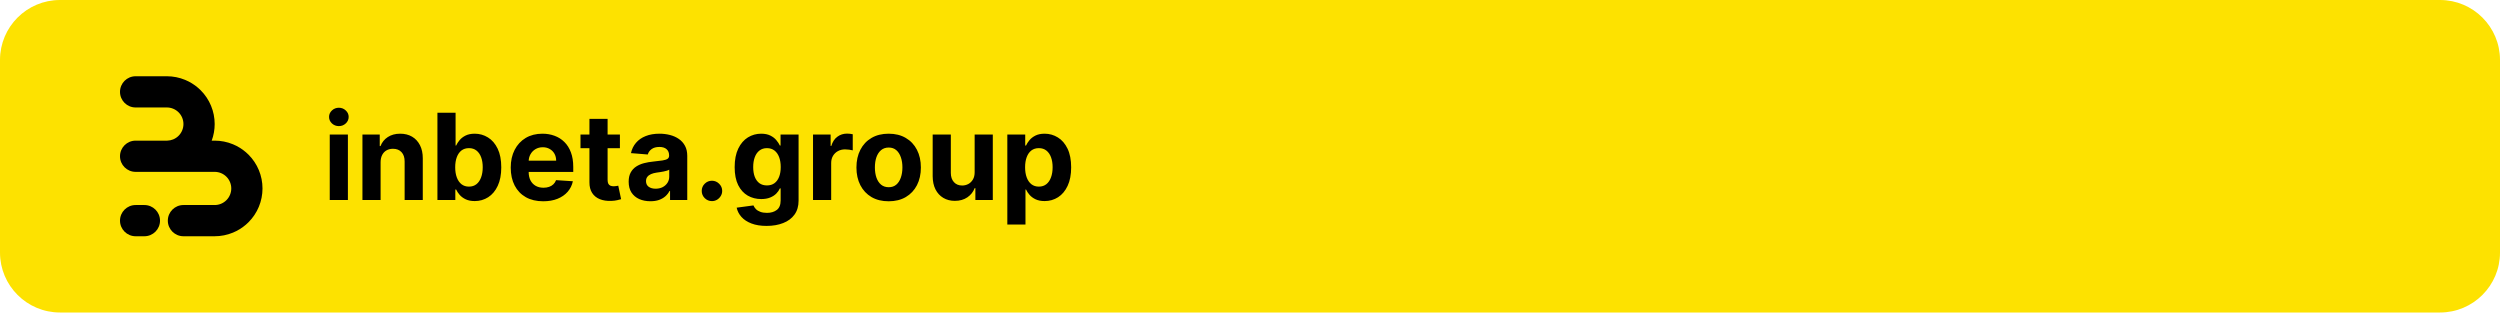
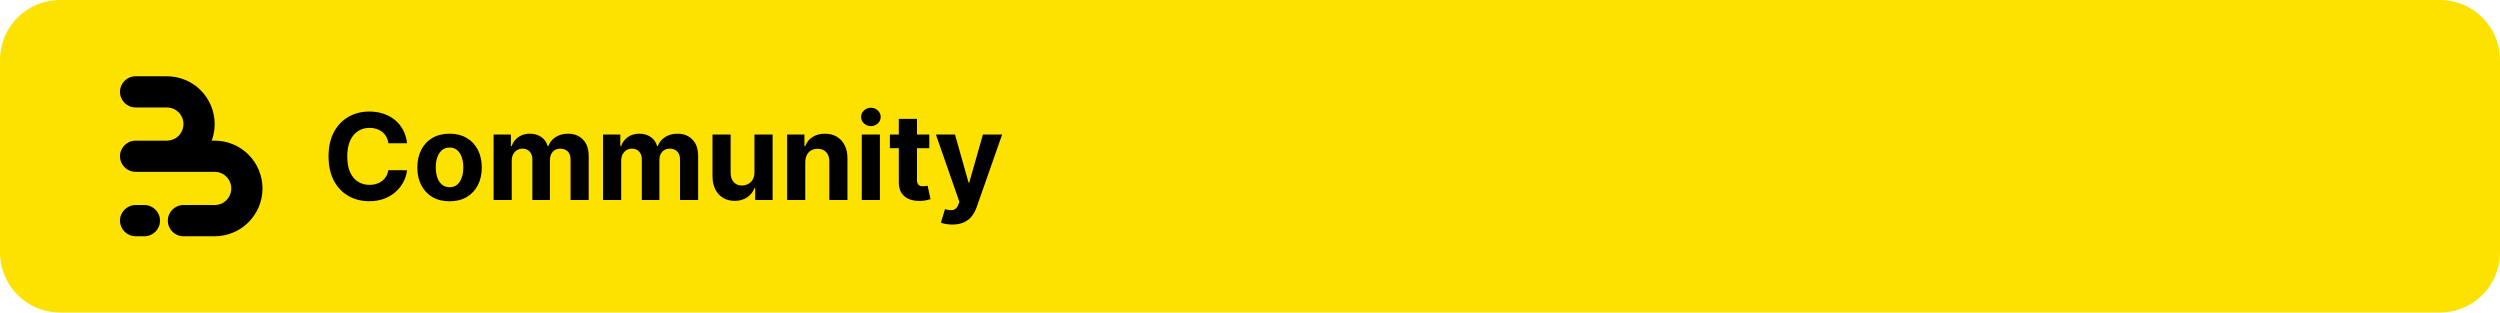
<svg xmlns="http://www.w3.org/2000/svg" width="2000" height="250" viewBox="0 0 2000 250" fill="none">
  <rect width="2000" height="250" rx="48" fill="#FDE200" />
  <path d="M148.121 63.911C151.892 65.473 155.384 67.625 158.466 70.282C159.177 70.895 159.867 71.535 160.534 72.201C164.086 75.753 166.905 79.969 168.827 84.609C170.75 89.249 171.74 94.222 171.74 99.244C171.74 103.776 170.934 108.269 169.363 112.512H171.74C176.764 112.512 181.739 113.501 186.381 115.423C190.153 116.985 193.644 119.137 196.726 121.794C197.438 122.407 198.127 123.047 198.794 123.714C202.347 127.265 205.165 131.481 207.088 136.121C209.01 140.761 210 145.734 210 150.756C210 155.778 209.01 160.751 207.088 165.391C205.165 170.031 202.347 174.247 198.794 177.799C198.127 178.465 197.438 179.105 196.726 179.718C193.644 182.375 190.152 184.527 186.381 186.089C181.739 188.011 176.764 189 171.74 189H146.753C139.854 189 134.26 183.409 134.26 176.512C134.26 169.615 139.854 164.024 146.753 164.024H171.74L171.74 164.028C173.483 164.028 175.21 163.684 176.821 163.017C178.431 162.35 179.895 161.373 181.128 160.14C182.361 158.908 183.339 157.445 184.006 155.835C184.673 154.225 185.017 152.499 185.017 150.756C185.017 149.013 184.673 147.288 184.006 145.677C183.339 144.067 182.361 142.604 181.128 141.372C179.895 140.139 178.432 139.162 176.821 138.495C175.21 137.828 173.483 137.485 171.74 137.485V137.488H108.493C101.593 137.488 96 131.897 96 125C96 118.103 101.593 112.512 108.493 112.512H133.767C135.413 112.477 137.038 112.135 138.56 111.505C140.171 110.838 141.635 109.861 142.868 108.628C144.101 107.396 145.079 105.933 145.746 104.323C146.413 102.713 146.757 100.987 146.757 99.244C146.757 97.501 146.413 95.775 145.746 94.165C145.079 92.555 144.101 91.092 142.868 89.86C141.635 88.627 140.171 87.65 138.56 86.983C136.95 86.316 135.223 85.972 133.479 85.972V85.976H108.493C101.593 85.976 96 80.385 96 73.488C96 66.591 101.593 61 108.493 61H133.479C138.504 61 143.479 61.989 148.121 63.911Z" fill="black" />
  <path d="M96 176.512C96 169.615 101.593 164.024 108.493 164.024H115.521C122.42 164.024 128.014 169.615 128.014 176.512C128.014 183.409 122.42 189 115.521 189H108.493C101.593 189 96 183.409 96 176.512Z" fill="black" />
-   <path d="M263.795 160V107.636H278.318V160H263.795ZM271.091 100.886C268.932 100.886 267.08 100.17 265.534 98.739C264.011 97.284 263.25 95.546 263.25 93.523C263.25 91.523 264.011 89.807 265.534 88.375C267.08 86.921 268.932 86.193 271.091 86.193C273.25 86.193 275.091 86.921 276.614 88.375C278.159 89.807 278.932 91.523 278.932 93.523C278.932 95.546 278.159 97.284 276.614 98.739C275.091 100.17 273.25 100.886 271.091 100.886ZM304.474 129.727V160H289.952V107.636H303.793V116.875H304.406C305.565 113.83 307.509 111.42 310.236 109.648C312.963 107.852 316.27 106.955 320.156 106.955C323.793 106.955 326.963 107.75 329.668 109.341C332.372 110.932 334.474 113.205 335.974 116.159C337.474 119.091 338.224 122.591 338.224 126.659V160H323.702V129.25C323.724 126.045 322.906 123.545 321.247 121.75C319.588 119.932 317.304 119.023 314.395 119.023C312.44 119.023 310.713 119.443 309.213 120.284C307.736 121.125 306.577 122.352 305.736 123.966C304.918 125.557 304.497 127.477 304.474 129.727ZM349.943 160V90.182H364.466V116.432H364.909C365.545 115.023 366.466 113.591 367.67 112.136C368.898 110.659 370.489 109.432 372.443 108.455C374.42 107.455 376.875 106.955 379.807 106.955C383.625 106.955 387.148 107.955 390.375 109.955C393.602 111.932 396.182 114.92 398.114 118.92C400.045 122.898 401.011 127.886 401.011 133.886C401.011 139.727 400.068 144.659 398.182 148.682C396.318 152.682 393.773 155.716 390.545 157.784C387.341 159.83 383.75 160.852 379.773 160.852C376.955 160.852 374.557 160.386 372.58 159.455C370.625 158.523 369.023 157.352 367.773 155.943C366.523 154.511 365.568 153.068 364.909 151.614H364.261V160H349.943ZM364.159 133.818C364.159 136.932 364.591 139.648 365.455 141.966C366.318 144.284 367.568 146.091 369.205 147.386C370.841 148.659 372.83 149.295 375.17 149.295C377.534 149.295 379.534 148.648 381.17 147.352C382.807 146.034 384.045 144.216 384.886 141.898C385.75 139.557 386.182 136.864 386.182 133.818C386.182 130.795 385.761 128.136 384.92 125.841C384.08 123.545 382.841 121.75 381.205 120.455C379.568 119.159 377.557 118.511 375.17 118.511C372.807 118.511 370.807 119.136 369.17 120.386C367.557 121.636 366.318 123.409 365.455 125.705C364.591 128 364.159 130.705 364.159 133.818ZM434.565 161.023C429.179 161.023 424.543 159.932 420.656 157.75C416.793 155.545 413.815 152.432 411.724 148.409C409.634 144.364 408.588 139.58 408.588 134.057C408.588 128.67 409.634 123.943 411.724 119.875C413.815 115.807 416.759 112.636 420.554 110.364C424.372 108.091 428.849 106.955 433.986 106.955C437.44 106.955 440.656 107.511 443.634 108.625C446.634 109.716 449.247 111.364 451.474 113.568C453.724 115.773 455.474 118.545 456.724 121.886C457.974 125.205 458.599 129.091 458.599 133.545V137.534H414.384V128.534H444.929C444.929 126.443 444.474 124.591 443.565 122.977C442.656 121.364 441.395 120.102 439.781 119.193C438.19 118.261 436.338 117.795 434.224 117.795C432.02 117.795 430.065 118.307 428.361 119.33C426.679 120.33 425.361 121.682 424.406 123.386C423.452 125.068 422.963 126.943 422.94 129.011V137.568C422.94 140.159 423.418 142.398 424.372 144.284C425.349 146.17 426.724 147.625 428.497 148.648C430.27 149.67 432.372 150.182 434.804 150.182C436.418 150.182 437.895 149.955 439.236 149.5C440.577 149.045 441.724 148.364 442.679 147.455C443.634 146.545 444.361 145.432 444.861 144.114L458.293 145C457.611 148.227 456.213 151.045 454.099 153.455C452.009 155.841 449.304 157.705 445.986 159.045C442.69 160.364 438.884 161.023 434.565 161.023ZM495.929 107.636V118.545H464.395V107.636H495.929ZM471.554 95.091H486.077V143.909C486.077 145.25 486.281 146.295 486.69 147.045C487.099 147.773 487.668 148.284 488.395 148.58C489.145 148.875 490.009 149.023 490.986 149.023C491.668 149.023 492.349 148.966 493.031 148.852C493.713 148.716 494.236 148.614 494.599 148.545L496.884 159.352C496.156 159.58 495.134 159.841 493.815 160.136C492.497 160.455 490.895 160.648 489.009 160.716C485.509 160.852 482.44 160.386 479.804 159.318C477.19 158.25 475.156 156.591 473.702 154.341C472.247 152.091 471.531 149.25 471.554 145.818V95.091ZM520.321 160.989C516.98 160.989 514.003 160.409 511.389 159.25C508.776 158.068 506.707 156.33 505.185 154.034C503.685 151.716 502.935 148.83 502.935 145.375C502.935 142.466 503.469 140.023 504.537 138.045C505.605 136.068 507.06 134.477 508.901 133.273C510.741 132.068 512.832 131.159 515.173 130.545C517.537 129.932 520.014 129.5 522.605 129.25C525.651 128.932 528.105 128.636 529.969 128.364C531.832 128.068 533.185 127.636 534.026 127.068C534.866 126.5 535.287 125.659 535.287 124.545V124.341C535.287 122.182 534.605 120.511 533.241 119.33C531.901 118.148 529.991 117.557 527.514 117.557C524.901 117.557 522.821 118.136 521.276 119.295C519.73 120.432 518.707 121.864 518.207 123.591L504.776 122.5C505.457 119.318 506.798 116.568 508.798 114.25C510.798 111.909 513.378 110.114 516.537 108.864C519.719 107.591 523.401 106.955 527.582 106.955C530.491 106.955 533.276 107.295 535.935 107.977C538.616 108.659 540.991 109.716 543.06 111.148C545.151 112.58 546.798 114.42 548.003 116.67C549.207 118.898 549.81 121.568 549.81 124.682V160H536.037V152.739H535.628C534.787 154.375 533.662 155.818 532.253 157.068C530.844 158.295 529.151 159.261 527.173 159.966C525.196 160.648 522.912 160.989 520.321 160.989ZM524.48 150.966C526.616 150.966 528.503 150.545 530.139 149.705C531.776 148.841 533.06 147.682 533.991 146.227C534.923 144.773 535.389 143.125 535.389 141.284V135.727C534.935 136.023 534.31 136.295 533.514 136.545C532.741 136.773 531.866 136.989 530.889 137.193C529.912 137.375 528.935 137.545 527.957 137.705C526.98 137.841 526.094 137.966 525.298 138.08C523.594 138.33 522.105 138.727 520.832 139.273C519.56 139.818 518.571 140.557 517.866 141.489C517.162 142.398 516.81 143.534 516.81 144.898C516.81 146.875 517.526 148.386 518.957 149.432C520.412 150.455 522.253 150.966 524.48 150.966ZM569.565 160.886C567.315 160.886 565.384 160.091 563.77 158.5C562.179 156.886 561.384 154.955 561.384 152.705C561.384 150.477 562.179 148.568 563.77 146.977C565.384 145.386 567.315 144.591 569.565 144.591C571.747 144.591 573.656 145.386 575.293 146.977C576.929 148.568 577.747 150.477 577.747 152.705C577.747 154.205 577.361 155.58 576.588 156.83C575.838 158.057 574.849 159.045 573.622 159.795C572.395 160.523 571.043 160.886 569.565 160.886ZM613.261 180.727C608.557 180.727 604.523 180.08 601.159 178.784C597.818 177.511 595.159 175.773 593.182 173.568C591.205 171.364 589.92 168.886 589.33 166.136L602.761 164.33C603.17 165.375 603.818 166.352 604.705 167.261C605.591 168.17 606.761 168.898 608.216 169.443C609.693 170.011 611.489 170.295 613.602 170.295C616.761 170.295 619.364 169.523 621.409 167.977C623.477 166.455 624.511 163.898 624.511 160.307V150.727H623.898C623.261 152.182 622.307 153.557 621.034 154.852C619.761 156.148 618.125 157.205 616.125 158.023C614.125 158.841 611.739 159.25 608.966 159.25C605.034 159.25 601.455 158.341 598.227 156.523C595.023 154.682 592.466 151.875 590.557 148.102C588.67 144.307 587.727 139.511 587.727 133.716C587.727 127.784 588.693 122.83 590.625 118.852C592.557 114.875 595.125 111.898 598.33 109.92C601.557 107.943 605.091 106.955 608.932 106.955C611.864 106.955 614.318 107.455 616.295 108.455C618.273 109.432 619.864 110.659 621.068 112.136C622.295 113.591 623.239 115.023 623.898 116.432H624.443V107.636H638.864V160.511C638.864 164.966 637.773 168.693 635.591 171.693C633.409 174.693 630.386 176.943 626.523 178.443C622.682 179.966 618.261 180.727 613.261 180.727ZM613.568 148.341C615.909 148.341 617.886 147.761 619.5 146.602C621.136 145.42 622.386 143.739 623.25 141.557C624.136 139.352 624.58 136.716 624.58 133.648C624.58 130.58 624.148 127.92 623.284 125.67C622.42 123.398 621.17 121.636 619.534 120.386C617.898 119.136 615.909 118.511 613.568 118.511C611.182 118.511 609.17 119.159 607.534 120.455C605.898 121.727 604.659 123.5 603.818 125.773C602.977 128.045 602.557 130.67 602.557 133.648C602.557 136.67 602.977 139.284 603.818 141.489C604.682 143.67 605.92 145.364 607.534 146.568C609.17 147.75 611.182 148.341 613.568 148.341ZM650.42 160V107.636H664.5V116.773H665.045C666 113.523 667.602 111.068 669.852 109.409C672.102 107.727 674.693 106.886 677.625 106.886C678.352 106.886 679.136 106.932 679.977 107.023C680.818 107.114 681.557 107.239 682.193 107.398V120.284C681.511 120.08 680.568 119.898 679.364 119.739C678.159 119.58 677.057 119.5 676.057 119.5C673.92 119.5 672.011 119.966 670.33 120.898C668.67 121.807 667.352 123.08 666.375 124.716C665.42 126.352 664.943 128.239 664.943 130.375V160H650.42ZM710.923 161.023C705.628 161.023 701.048 159.898 697.185 157.648C693.344 155.375 690.378 152.216 688.287 148.17C686.196 144.102 685.151 139.386 685.151 134.023C685.151 128.614 686.196 123.886 688.287 119.841C690.378 115.773 693.344 112.614 697.185 110.364C701.048 108.091 705.628 106.955 710.923 106.955C716.219 106.955 720.787 108.091 724.628 110.364C728.491 112.614 731.469 115.773 733.56 119.841C735.651 123.886 736.696 128.614 736.696 134.023C736.696 139.386 735.651 144.102 733.56 148.17C731.469 152.216 728.491 155.375 724.628 157.648C720.787 159.898 716.219 161.023 710.923 161.023ZM710.991 149.773C713.401 149.773 715.412 149.091 717.026 147.727C718.639 146.341 719.855 144.455 720.673 142.068C721.514 139.682 721.935 136.966 721.935 133.92C721.935 130.875 721.514 128.159 720.673 125.773C719.855 123.386 718.639 121.5 717.026 120.114C715.412 118.727 713.401 118.034 710.991 118.034C708.56 118.034 706.514 118.727 704.855 120.114C703.219 121.5 701.98 123.386 701.139 125.773C700.321 128.159 699.912 130.875 699.912 133.92C699.912 136.966 700.321 139.682 701.139 142.068C701.98 144.455 703.219 146.341 704.855 147.727C706.514 149.091 708.56 149.773 710.991 149.773ZM779.719 137.705V107.636H794.241V160H780.298V150.489H779.753C778.571 153.557 776.605 156.023 773.855 157.886C771.128 159.75 767.798 160.682 763.866 160.682C760.366 160.682 757.287 159.886 754.628 158.295C751.969 156.705 749.889 154.443 748.389 151.511C746.912 148.58 746.162 145.068 746.139 140.977V107.636H760.662V138.386C760.685 141.477 761.514 143.92 763.151 145.716C764.787 147.511 766.98 148.409 769.73 148.409C771.48 148.409 773.116 148.011 774.639 147.216C776.162 146.398 777.389 145.193 778.321 143.602C779.276 142.011 779.741 140.045 779.719 137.705ZM805.858 179.636V107.636H820.176V116.432H820.824C821.46 115.023 822.381 113.591 823.585 112.136C824.813 110.659 826.403 109.432 828.358 108.455C830.335 107.455 832.79 106.955 835.722 106.955C839.54 106.955 843.063 107.955 846.29 109.955C849.517 111.932 852.097 114.92 854.028 118.92C855.96 122.898 856.926 127.886 856.926 133.886C856.926 139.727 855.983 144.659 854.097 148.682C852.233 152.682 849.688 155.716 846.46 157.784C843.256 159.83 839.665 160.852 835.688 160.852C832.869 160.852 830.472 160.386 828.494 159.455C826.54 158.523 824.938 157.352 823.688 155.943C822.438 154.511 821.483 153.068 820.824 151.614H820.381V179.636H805.858ZM820.074 133.818C820.074 136.932 820.506 139.648 821.369 141.966C822.233 144.284 823.483 146.091 825.119 147.386C826.756 148.659 828.744 149.295 831.085 149.295C833.449 149.295 835.449 148.648 837.085 147.352C838.722 146.034 839.96 144.216 840.801 141.898C841.665 139.557 842.097 136.864 842.097 133.818C842.097 130.795 841.676 128.136 840.835 125.841C839.994 123.545 838.756 121.75 837.119 120.455C835.483 119.159 833.472 118.511 831.085 118.511C828.722 118.511 826.722 119.136 825.085 120.386C823.472 121.636 822.233 123.409 821.369 125.705C820.506 128 820.074 130.705 820.074 133.818Z" fill="black" />
+   <path d="M325.67 114.625H310.739C310.466 112.693 309.909 110.977 309.068 109.477C308.227 107.955 307.148 106.659 305.83 105.591C304.511 104.523 302.989 103.705 301.261 103.136C299.557 102.568 297.705 102.284 295.705 102.284C292.091 102.284 288.943 103.182 286.261 104.977C283.58 106.75 281.5 109.341 280.023 112.75C278.545 116.136 277.807 120.25 277.807 125.091C277.807 130.068 278.545 134.25 280.023 137.636C281.523 141.023 283.614 143.58 286.295 145.307C288.977 147.034 292.08 147.898 295.602 147.898C297.58 147.898 299.409 147.636 301.091 147.114C302.795 146.591 304.307 145.83 305.625 144.83C306.943 143.807 308.034 142.568 308.898 141.114C309.784 139.659 310.398 138 310.739 136.136L325.67 136.205C325.284 139.409 324.318 142.5 322.773 145.477C321.25 148.432 319.193 151.08 316.602 153.42C314.034 155.739 310.966 157.58 307.398 158.943C303.852 160.284 299.841 160.955 295.364 160.955C289.136 160.955 283.568 159.545 278.659 156.727C273.773 153.909 269.909 149.83 267.068 144.489C264.25 139.148 262.841 132.682 262.841 125.091C262.841 117.477 264.273 111 267.136 105.659C270 100.318 273.886 96.25 278.795 93.454C283.705 90.636 289.227 89.227 295.364 89.227C299.409 89.227 303.159 89.796 306.614 90.932C310.091 92.068 313.17 93.727 315.852 95.909C318.534 98.068 320.716 100.716 322.398 103.852C324.102 106.989 325.193 110.58 325.67 114.625ZM359.642 161.023C354.347 161.023 349.767 159.898 345.903 157.648C342.063 155.375 339.097 152.216 337.006 148.17C334.915 144.102 333.869 139.386 333.869 134.023C333.869 128.614 334.915 123.886 337.006 119.841C339.097 115.773 342.063 112.614 345.903 110.364C349.767 108.091 354.347 106.955 359.642 106.955C364.938 106.955 369.506 108.091 373.347 110.364C377.21 112.614 380.188 115.773 382.278 119.841C384.369 123.886 385.415 128.614 385.415 134.023C385.415 139.386 384.369 144.102 382.278 148.17C380.188 152.216 377.21 155.375 373.347 157.648C369.506 159.898 364.938 161.023 359.642 161.023ZM359.71 149.773C362.119 149.773 364.131 149.091 365.744 147.727C367.358 146.341 368.574 144.455 369.392 142.068C370.233 139.682 370.653 136.966 370.653 133.92C370.653 130.875 370.233 128.159 369.392 125.773C368.574 123.386 367.358 121.5 365.744 120.114C364.131 118.727 362.119 118.034 359.71 118.034C357.278 118.034 355.233 118.727 353.574 120.114C351.938 121.5 350.699 123.386 349.858 125.773C349.04 128.159 348.631 130.875 348.631 133.92C348.631 136.966 349.04 139.682 349.858 142.068C350.699 144.455 351.938 146.341 353.574 147.727C355.233 149.091 357.278 149.773 359.71 149.773ZM394.858 160V107.636H408.699V116.875H409.312C410.403 113.807 412.222 111.386 414.767 109.614C417.312 107.841 420.358 106.955 423.903 106.955C427.494 106.955 430.551 107.852 433.074 109.648C435.597 111.42 437.278 113.83 438.119 116.875H438.665C439.733 113.875 441.665 111.477 444.46 109.682C447.278 107.864 450.608 106.955 454.449 106.955C459.335 106.955 463.301 108.511 466.347 111.625C469.415 114.716 470.949 119.102 470.949 124.784V160H456.46V127.648C456.46 124.739 455.688 122.557 454.142 121.102C452.597 119.648 450.665 118.92 448.347 118.92C445.71 118.92 443.653 119.761 442.176 121.443C440.699 123.102 439.96 125.295 439.96 128.023V160H425.881V127.341C425.881 124.773 425.142 122.727 423.665 121.205C422.21 119.682 420.29 118.92 417.903 118.92C416.29 118.92 414.835 119.33 413.54 120.148C412.267 120.943 411.256 122.068 410.506 123.523C409.756 124.955 409.381 126.636 409.381 128.568V160H394.858ZM482.42 160V107.636H496.261V116.875H496.875C497.966 113.807 499.784 111.386 502.33 109.614C504.875 107.841 507.92 106.955 511.466 106.955C515.057 106.955 518.114 107.852 520.636 109.648C523.159 111.42 524.841 113.83 525.682 116.875H526.227C527.295 113.875 529.227 111.477 532.023 109.682C534.841 107.864 538.17 106.955 542.011 106.955C546.898 106.955 550.864 108.511 553.909 111.625C556.977 114.716 558.511 119.102 558.511 124.784V160H544.023V127.648C544.023 124.739 543.25 122.557 541.705 121.102C540.159 119.648 538.227 118.92 535.909 118.92C533.273 118.92 531.216 119.761 529.739 121.443C528.261 123.102 527.523 125.295 527.523 128.023V160H513.443V127.341C513.443 124.773 512.705 122.727 511.227 121.205C509.773 119.682 507.852 118.92 505.466 118.92C503.852 118.92 502.398 119.33 501.102 120.148C499.83 120.943 498.818 122.068 498.068 123.523C497.318 124.955 496.943 126.636 496.943 128.568V160H482.42ZM603.562 137.705V107.636H618.085V160H604.142V150.489H603.597C602.415 153.557 600.449 156.023 597.699 157.886C594.972 159.75 591.642 160.682 587.71 160.682C584.21 160.682 581.131 159.886 578.472 158.295C575.813 156.705 573.733 154.443 572.233 151.511C570.756 148.58 570.006 145.068 569.983 140.977V107.636H584.506V138.386C584.528 141.477 585.358 143.92 586.994 145.716C588.631 147.511 590.824 148.409 593.574 148.409C595.324 148.409 596.96 148.011 598.483 147.216C600.006 146.398 601.233 145.193 602.165 143.602C603.119 142.011 603.585 140.045 603.562 137.705ZM644.224 129.727V160H629.702V107.636H643.543V116.875H644.156C645.315 113.83 647.259 111.42 649.986 109.648C652.713 107.852 656.02 106.955 659.906 106.955C663.543 106.955 666.713 107.75 669.418 109.341C672.122 110.932 674.224 113.205 675.724 116.159C677.224 119.091 677.974 122.591 677.974 126.659V160H663.452V129.25C663.474 126.045 662.656 123.545 660.997 121.75C659.338 119.932 657.054 119.023 654.145 119.023C652.19 119.023 650.463 119.443 648.963 120.284C647.486 121.125 646.327 122.352 645.486 123.966C644.668 125.557 644.247 127.477 644.224 129.727ZM689.42 160V107.636H703.943V160H689.42ZM696.716 100.886C694.557 100.886 692.705 100.17 691.159 98.739C689.636 97.284 688.875 95.546 688.875 93.523C688.875 91.523 689.636 89.807 691.159 88.375C692.705 86.921 694.557 86.193 696.716 86.193C698.875 86.193 700.716 86.921 702.239 88.375C703.784 89.807 704.557 91.523 704.557 93.523C704.557 95.546 703.784 97.284 702.239 98.739C700.716 100.17 698.875 100.886 696.716 100.886ZM743.429 107.636V118.545H711.895V107.636H743.429ZM719.054 95.091H733.577V143.909C733.577 145.25 733.781 146.295 734.19 147.045C734.599 147.773 735.168 148.284 735.895 148.58C736.645 148.875 737.509 149.023 738.486 149.023C739.168 149.023 739.849 148.966 740.531 148.852C741.213 148.716 741.736 148.614 742.099 148.545L744.384 159.352C743.656 159.58 742.634 159.841 741.315 160.136C739.997 160.455 738.395 160.648 736.509 160.716C733.009 160.852 729.94 160.386 727.304 159.318C724.69 158.25 722.656 156.591 721.202 154.341C719.747 152.091 719.031 149.25 719.054 145.818V95.091ZM761.855 179.636C760.014 179.636 758.287 179.489 756.673 179.193C755.082 178.92 753.764 178.568 752.719 178.136L755.991 167.295C757.696 167.818 759.23 168.102 760.594 168.148C761.98 168.193 763.173 167.875 764.173 167.193C765.196 166.511 766.026 165.352 766.662 163.716L767.514 161.5L748.73 107.636H764.003L774.844 146.091H775.389L786.332 107.636H801.707L781.355 165.659C780.378 168.477 779.048 170.932 777.366 173.023C775.707 175.136 773.605 176.761 771.06 177.898C768.514 179.057 765.446 179.636 761.855 179.636Z" fill="black" />
</svg>
